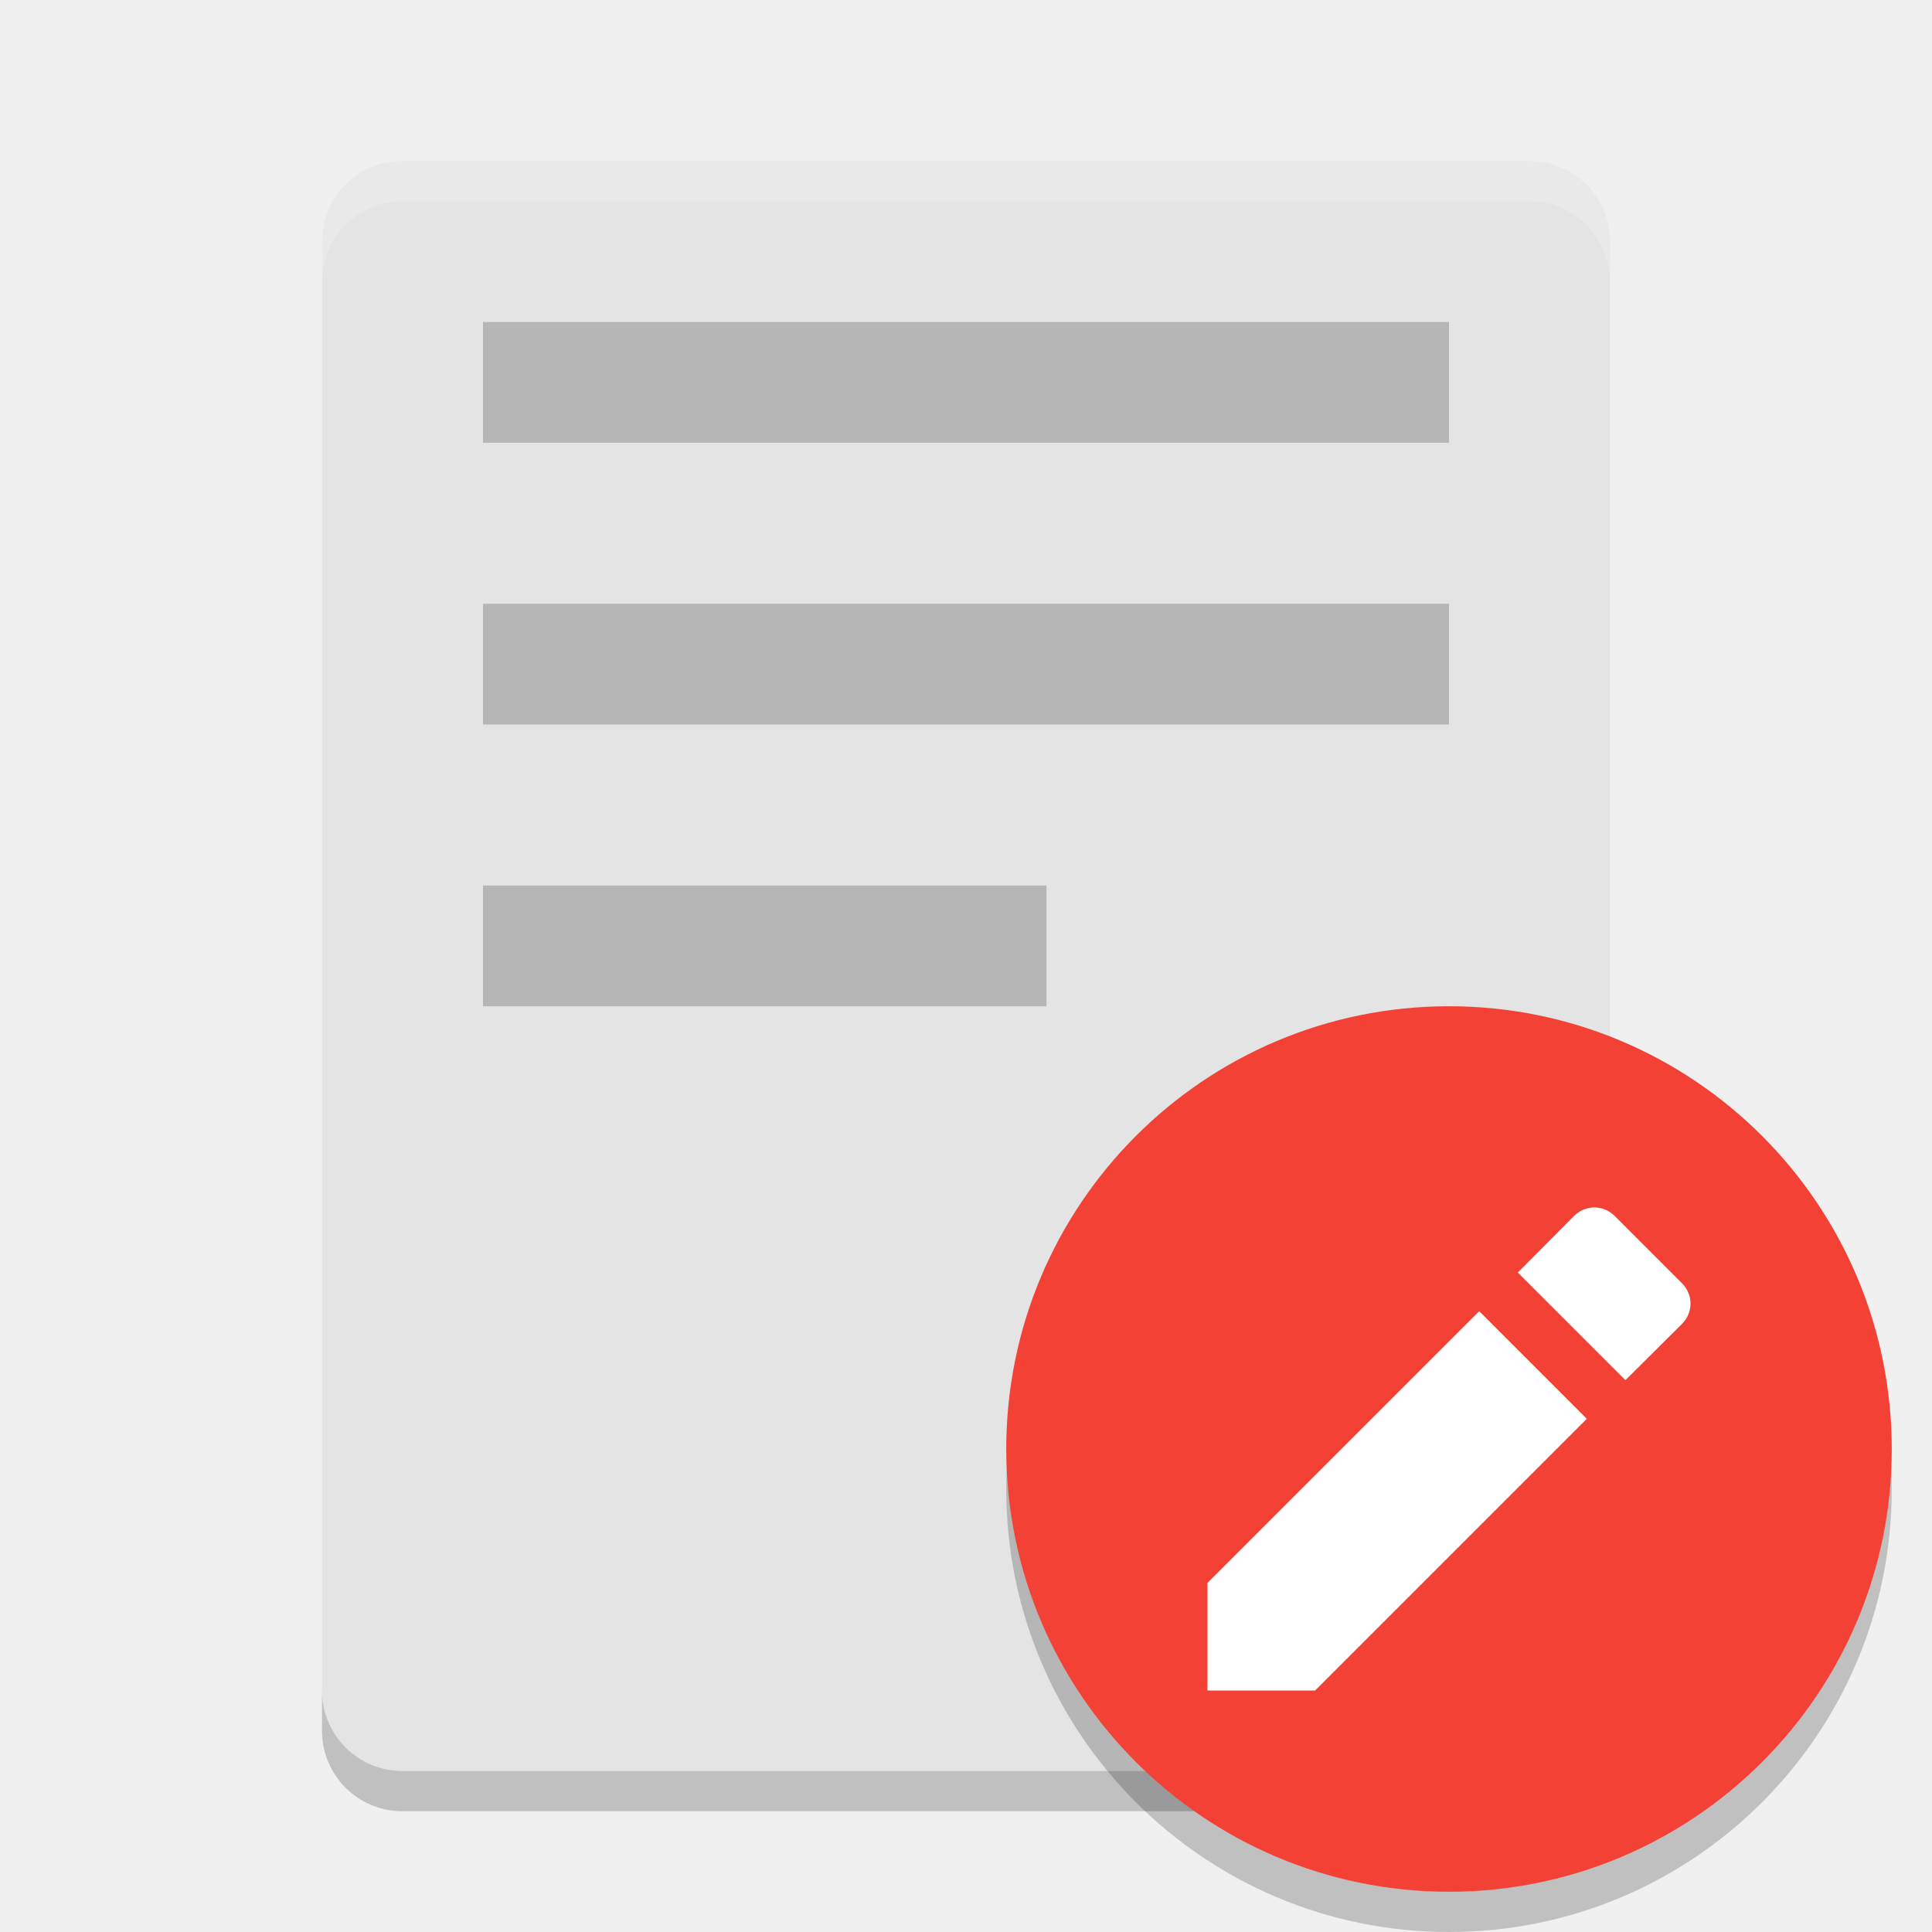
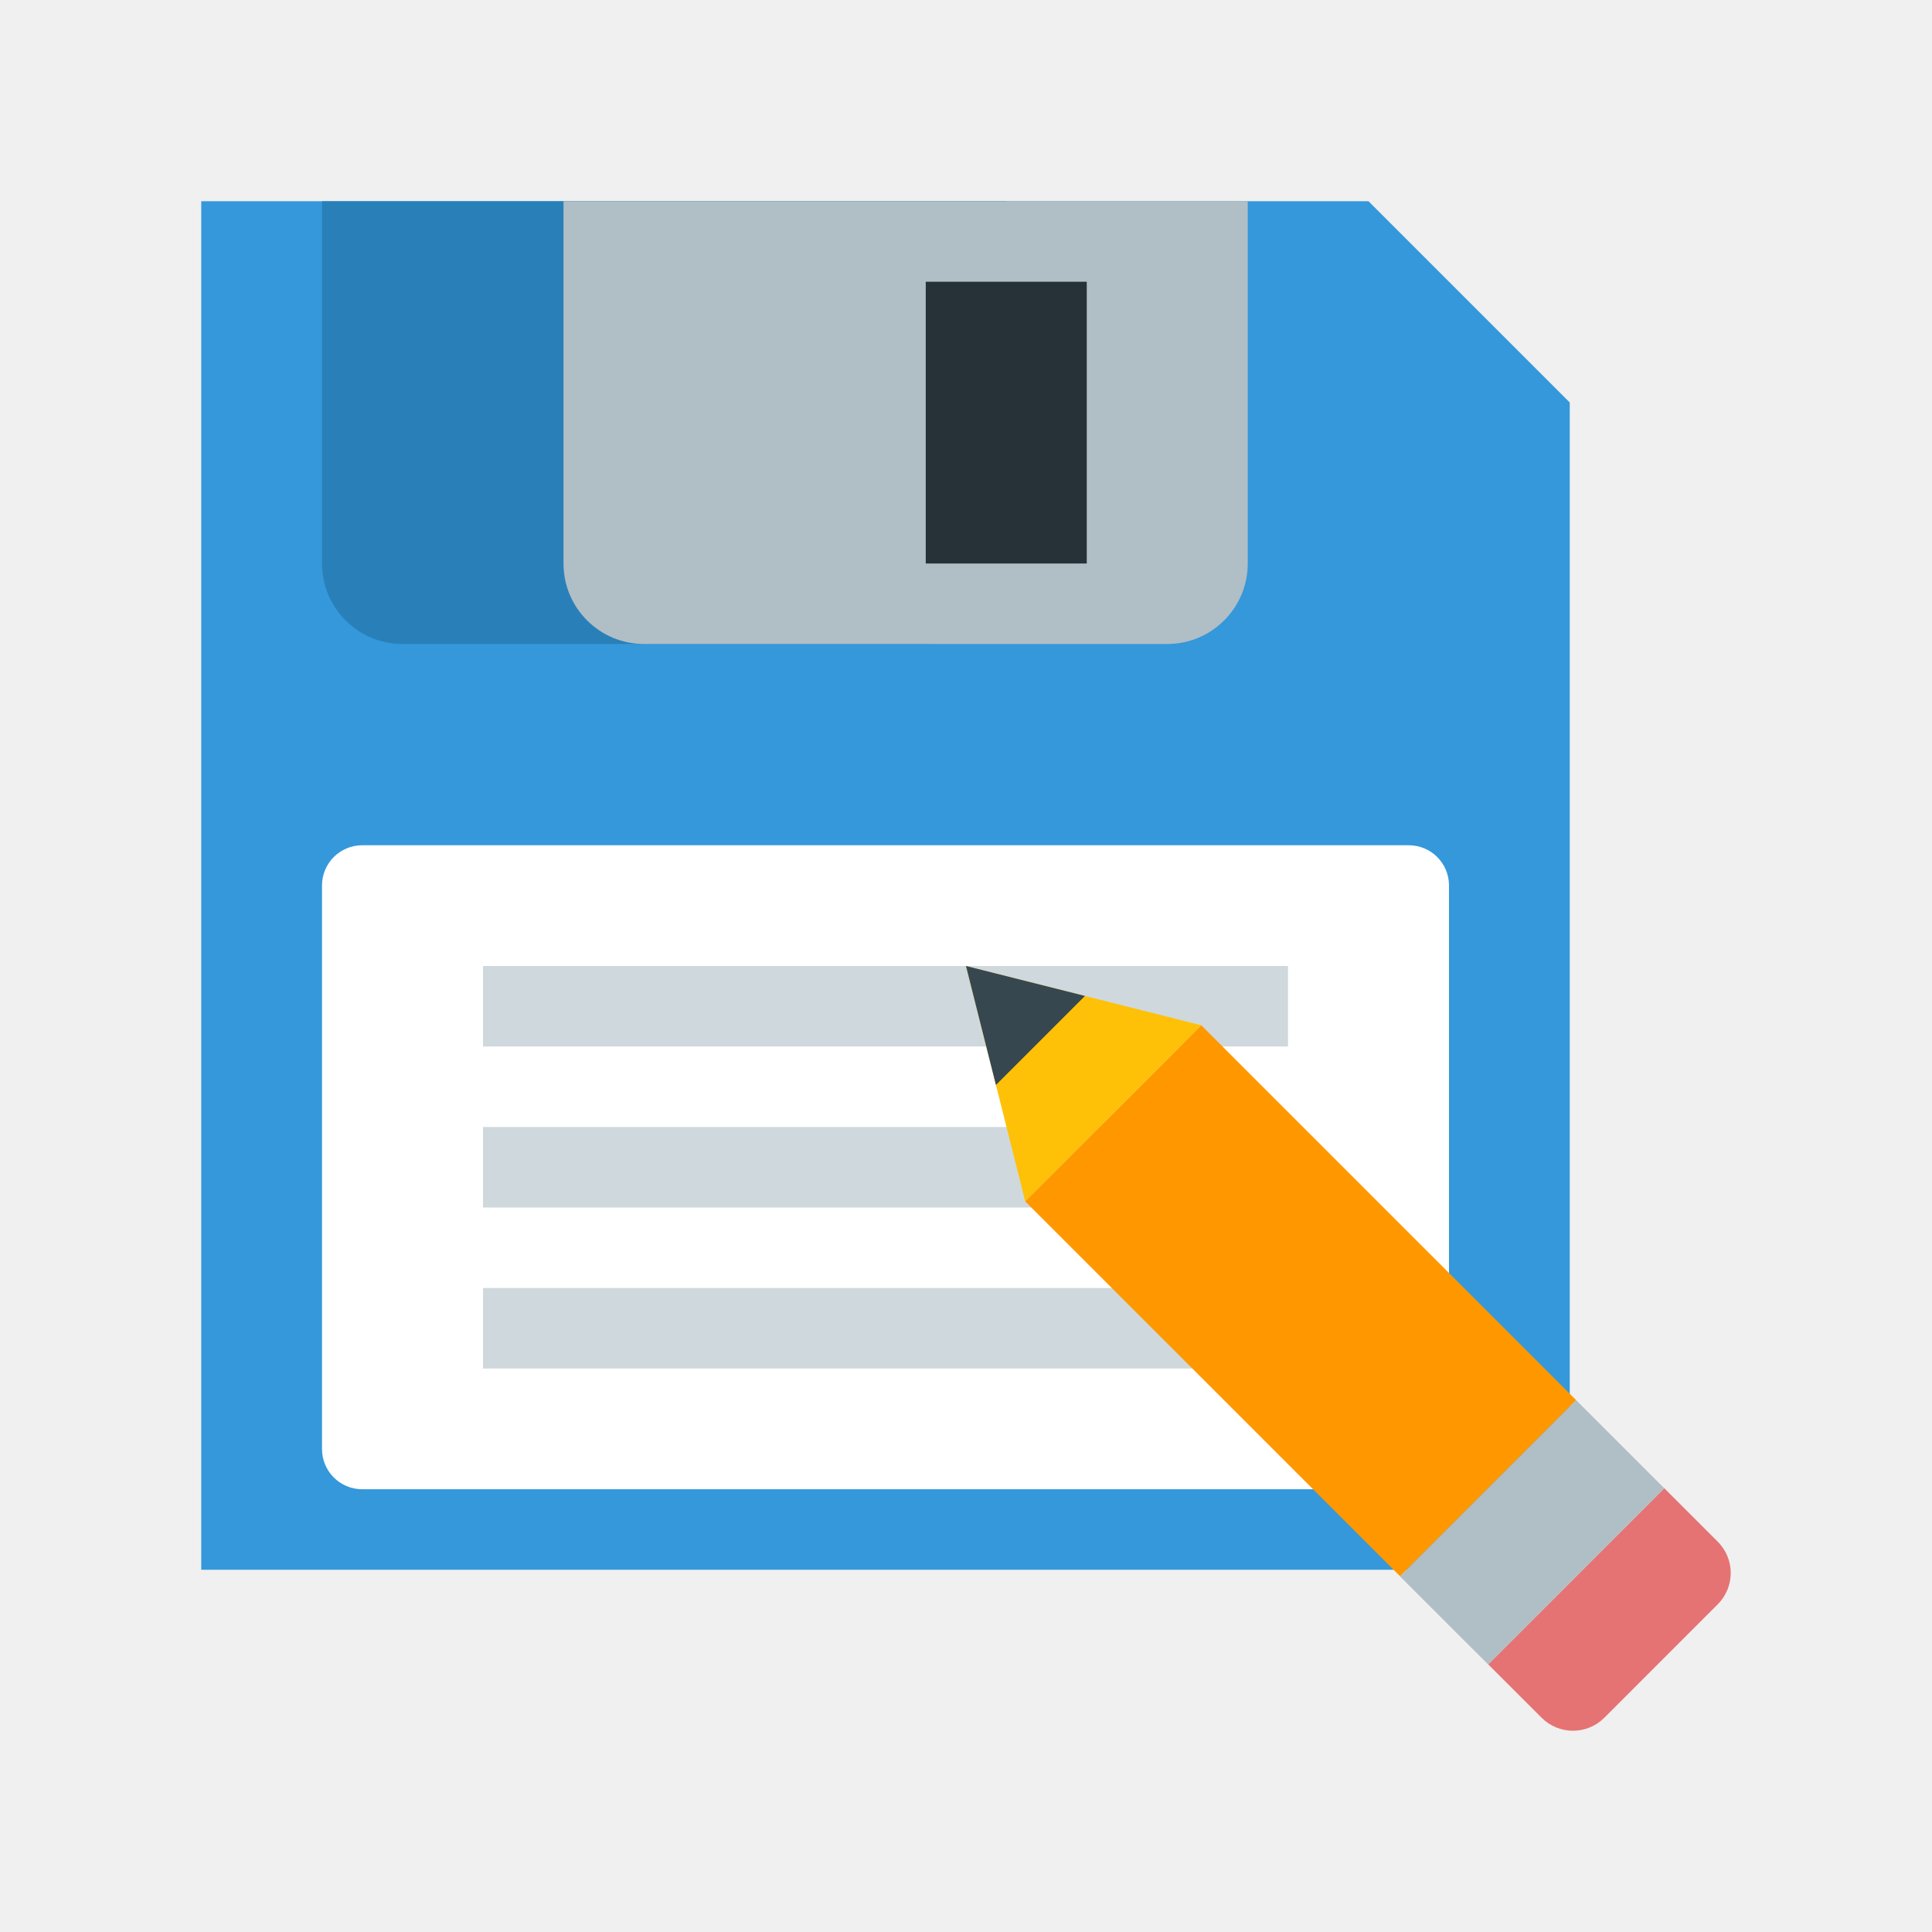
- <svg xmlns="http://www.w3.org/2000/svg" width="48" height="48" version="1">
-   <path fill="#e4e4e4" d="m40 42v-36c0-1.108-0.892-2-2-2h-28c-1.108 0-2 0.892-2 2v36c0 1.108 0.892 2 2 2h28c1.108 0 2-0.892 2-2z" />
-   <path fill="#fff" opacity=".2" d="m10 4c-1.108 0-2 0.892-2 2v1c0-1.108 0.892-2 2-2h28c1.108 0 2 0.892 2 2v-1c0-1.108-0.892-2-2-2z" />
-   <path opacity=".2" d="m8 42v1c0 1.108 0.892 2 2 2h28c1.108 0 2-0.892 2-2v-1c0 1.108-0.892 2-2 2h-28c-1.108 0-2-0.892-2-2z" />
-   <circle opacity=".2" cx="36" cy="37" r="11" />
-   <circle fill="#f34235" cx="36" cy="36" r="11" />
-   <path fill="#fff" d="m30 39.327v2.673h2.673l6.751-6.751-2.673-2.673zm11.788-6.434c0.283-0.283 0.283-0.728 0-1.011l-1.671-1.671c-0.283-0.283-0.728-0.283-1.011 0l-1.396 1.405 2.673 2.673z" />
-   <rect style="opacity:0.2" width="24" height="3" x="12" y="8" />
-   <rect style="opacity:0.2" width="24" height="3" x="12" y="15" />
-   <rect style="opacity:0.2" width="14" height="3" x="12" y="22" />
+ <svg xmlns="http://www.w3.org/2000/svg" viewBox="0 0 48 48">
+   <path fill="#3498db" d="M39 39L5 39 5 5 34 5 39 10z" />
+   <path fill="#fff" d="M36,36c0,0.553-0.447,1-1,1H9c-0.553,0-1-0.447-1-1V22c0-0.553,0.447-1,1-1h26c0.553,0,1,0.447,1,1 V36z" />
+   <path fill="#cfd8dc" d="M12 28H32V30H12zM12 24H32V26H12zM12 32H32V34H12z" />
+   <path fill="#2980b9" d="M8,5v9c0,1.104,0.896,2,2,2h13c1.104,0,2-0.896,2-2V5H8z" />
+   <path fill="#b0bec5" d="M14,5v9c0,1.104,0.896,2,2,2h13c1.104,0,2-0.896,2-2V5H14z" />
+   <path fill="#263238" d="M23 7H27V14H23z" />
+   <path fill="#e57373" d="M39.858,42.678l2.819-2.82c0.43-0.429,0.43-1.126,0-1.555l-1.328-1.328l-4.375,4.376l1.328,1.327 C38.732,43.107,39.428,43.107,39.858,42.678" />
+   <path fill="#ff9800" d="M29.221 25.73H35.409V38.903H29.221z" transform="rotate(-45.001 32.315 32.317)" />
+   <path fill="#b0bec5" d="M34.971 36.522H41.16V39.616H34.971z" transform="rotate(-45.017 38.065 38.07)" />
+   <path fill="#ffc107" d="M29.848 25.473L24 24 25.472 29.848z" />
+   <path fill="#37474f" d="M26.956 24.744L24 24 24.744 26.956z" />
</svg>
